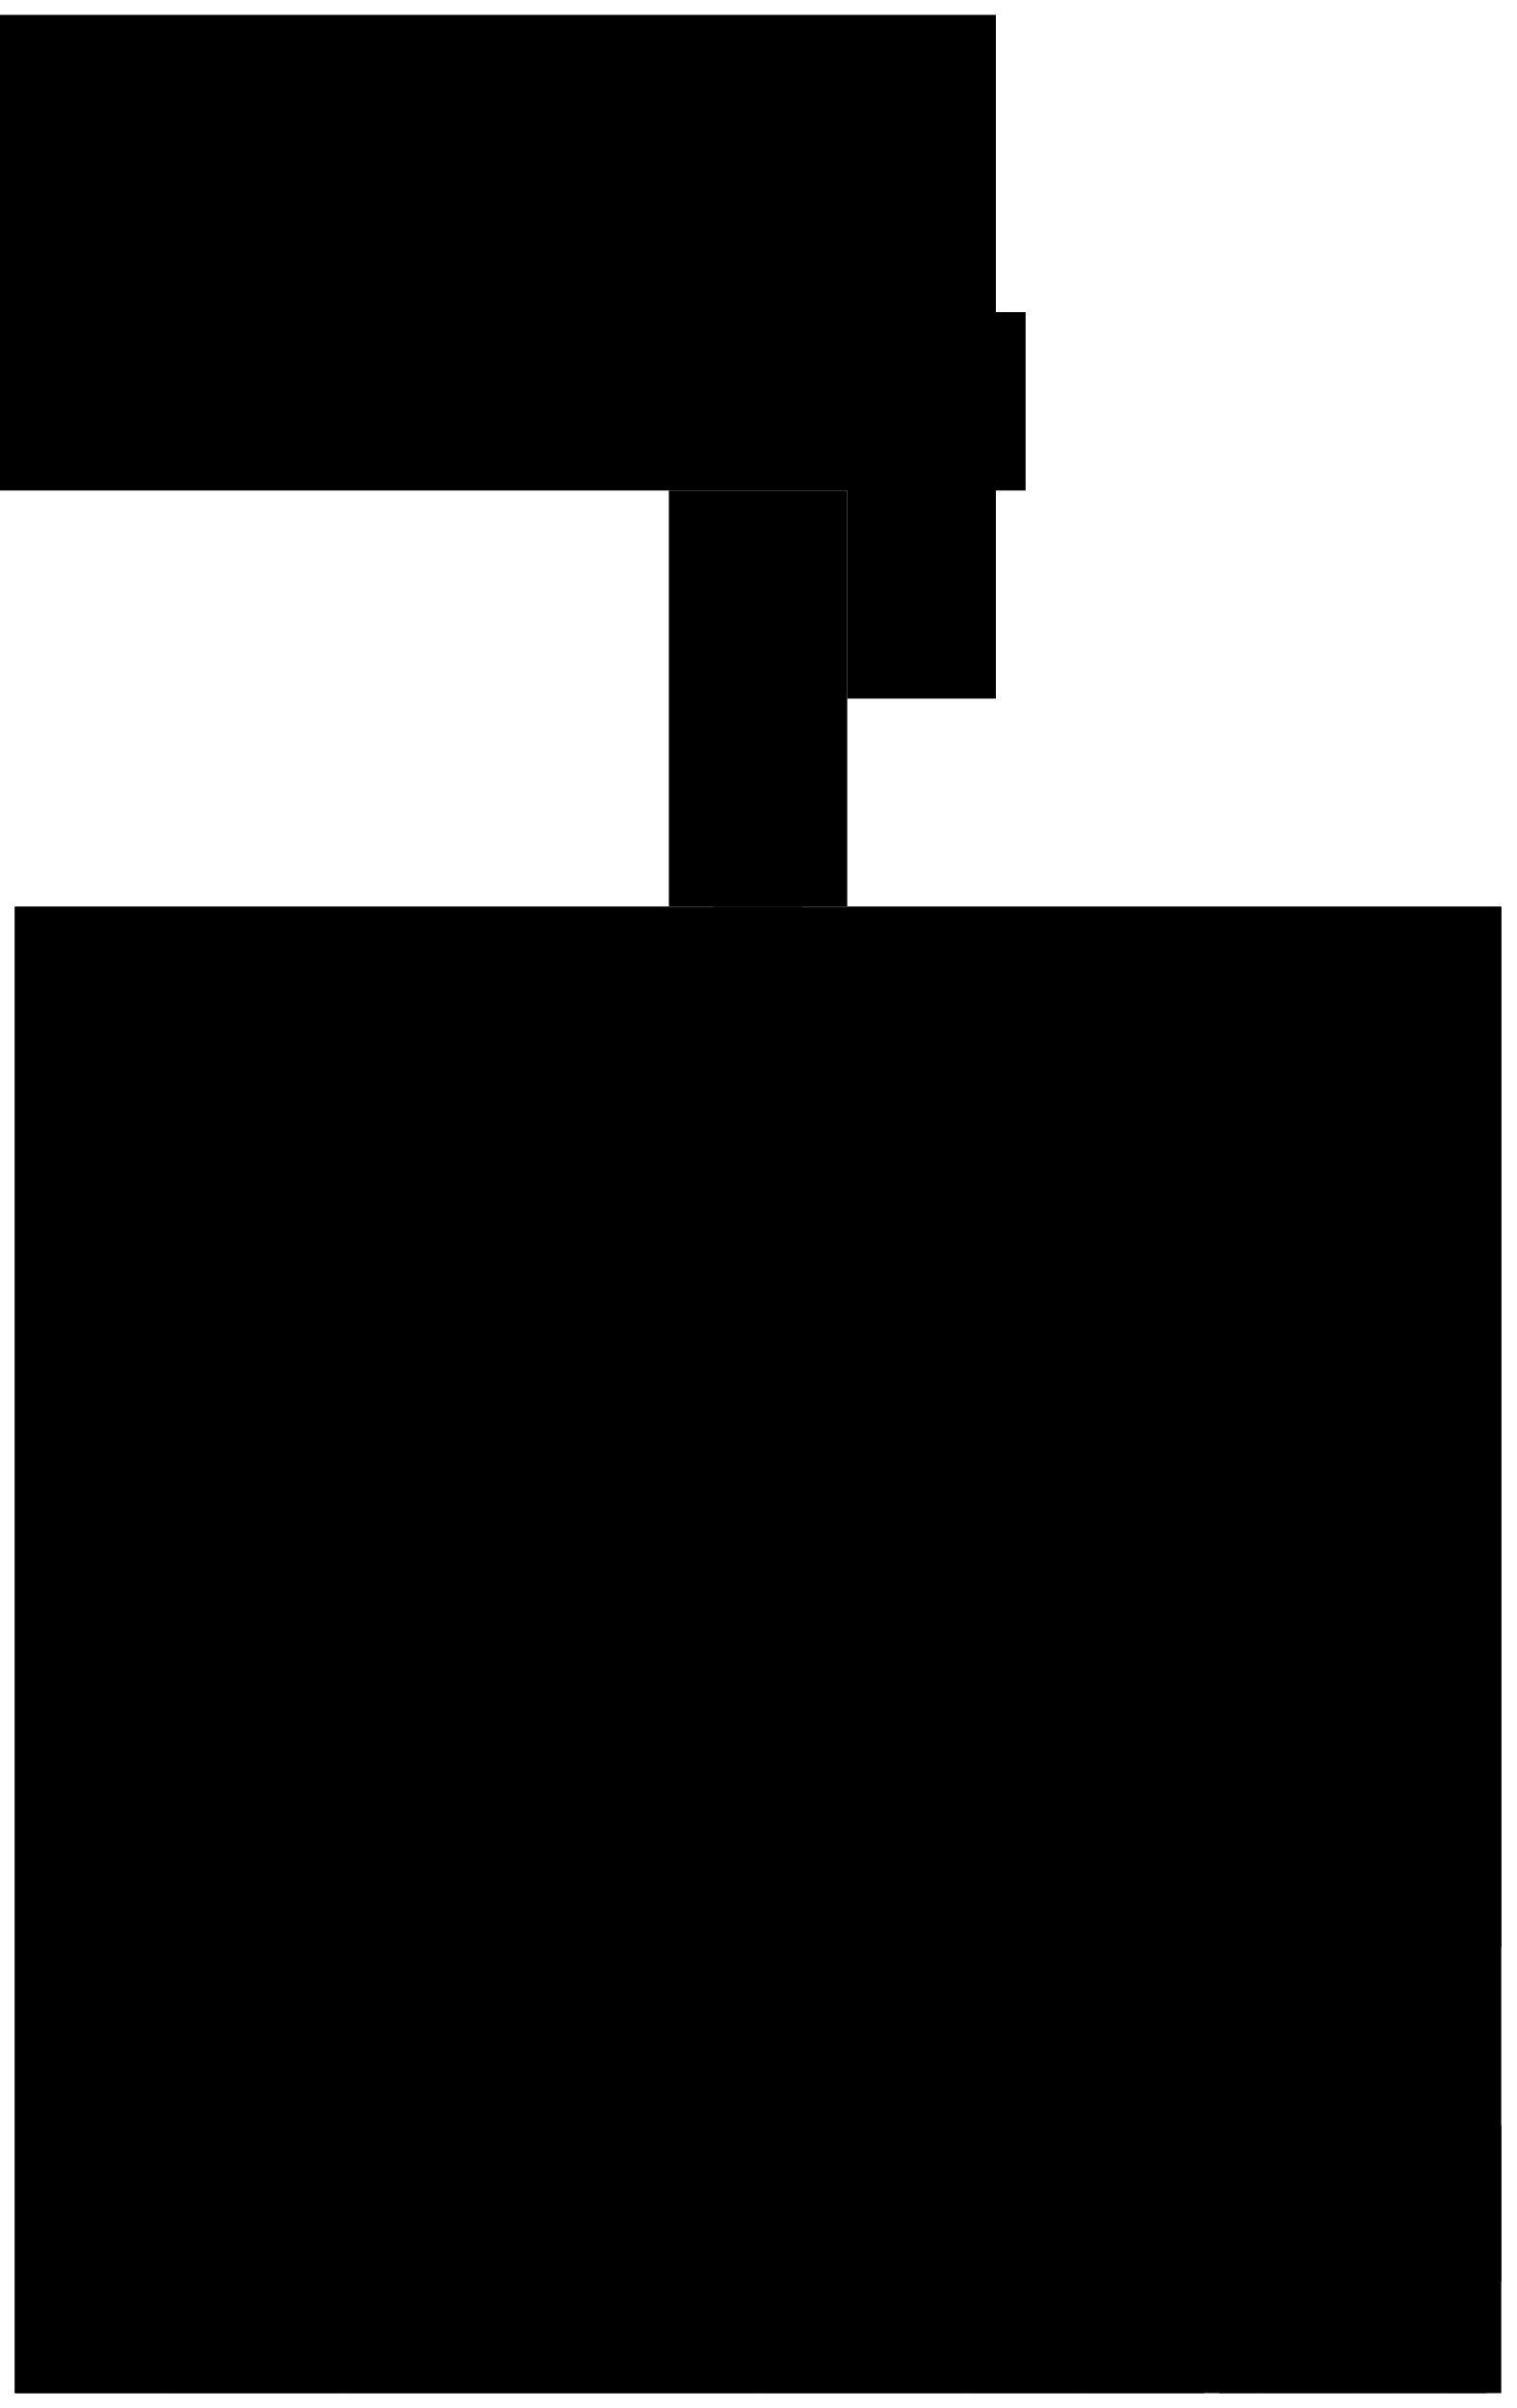
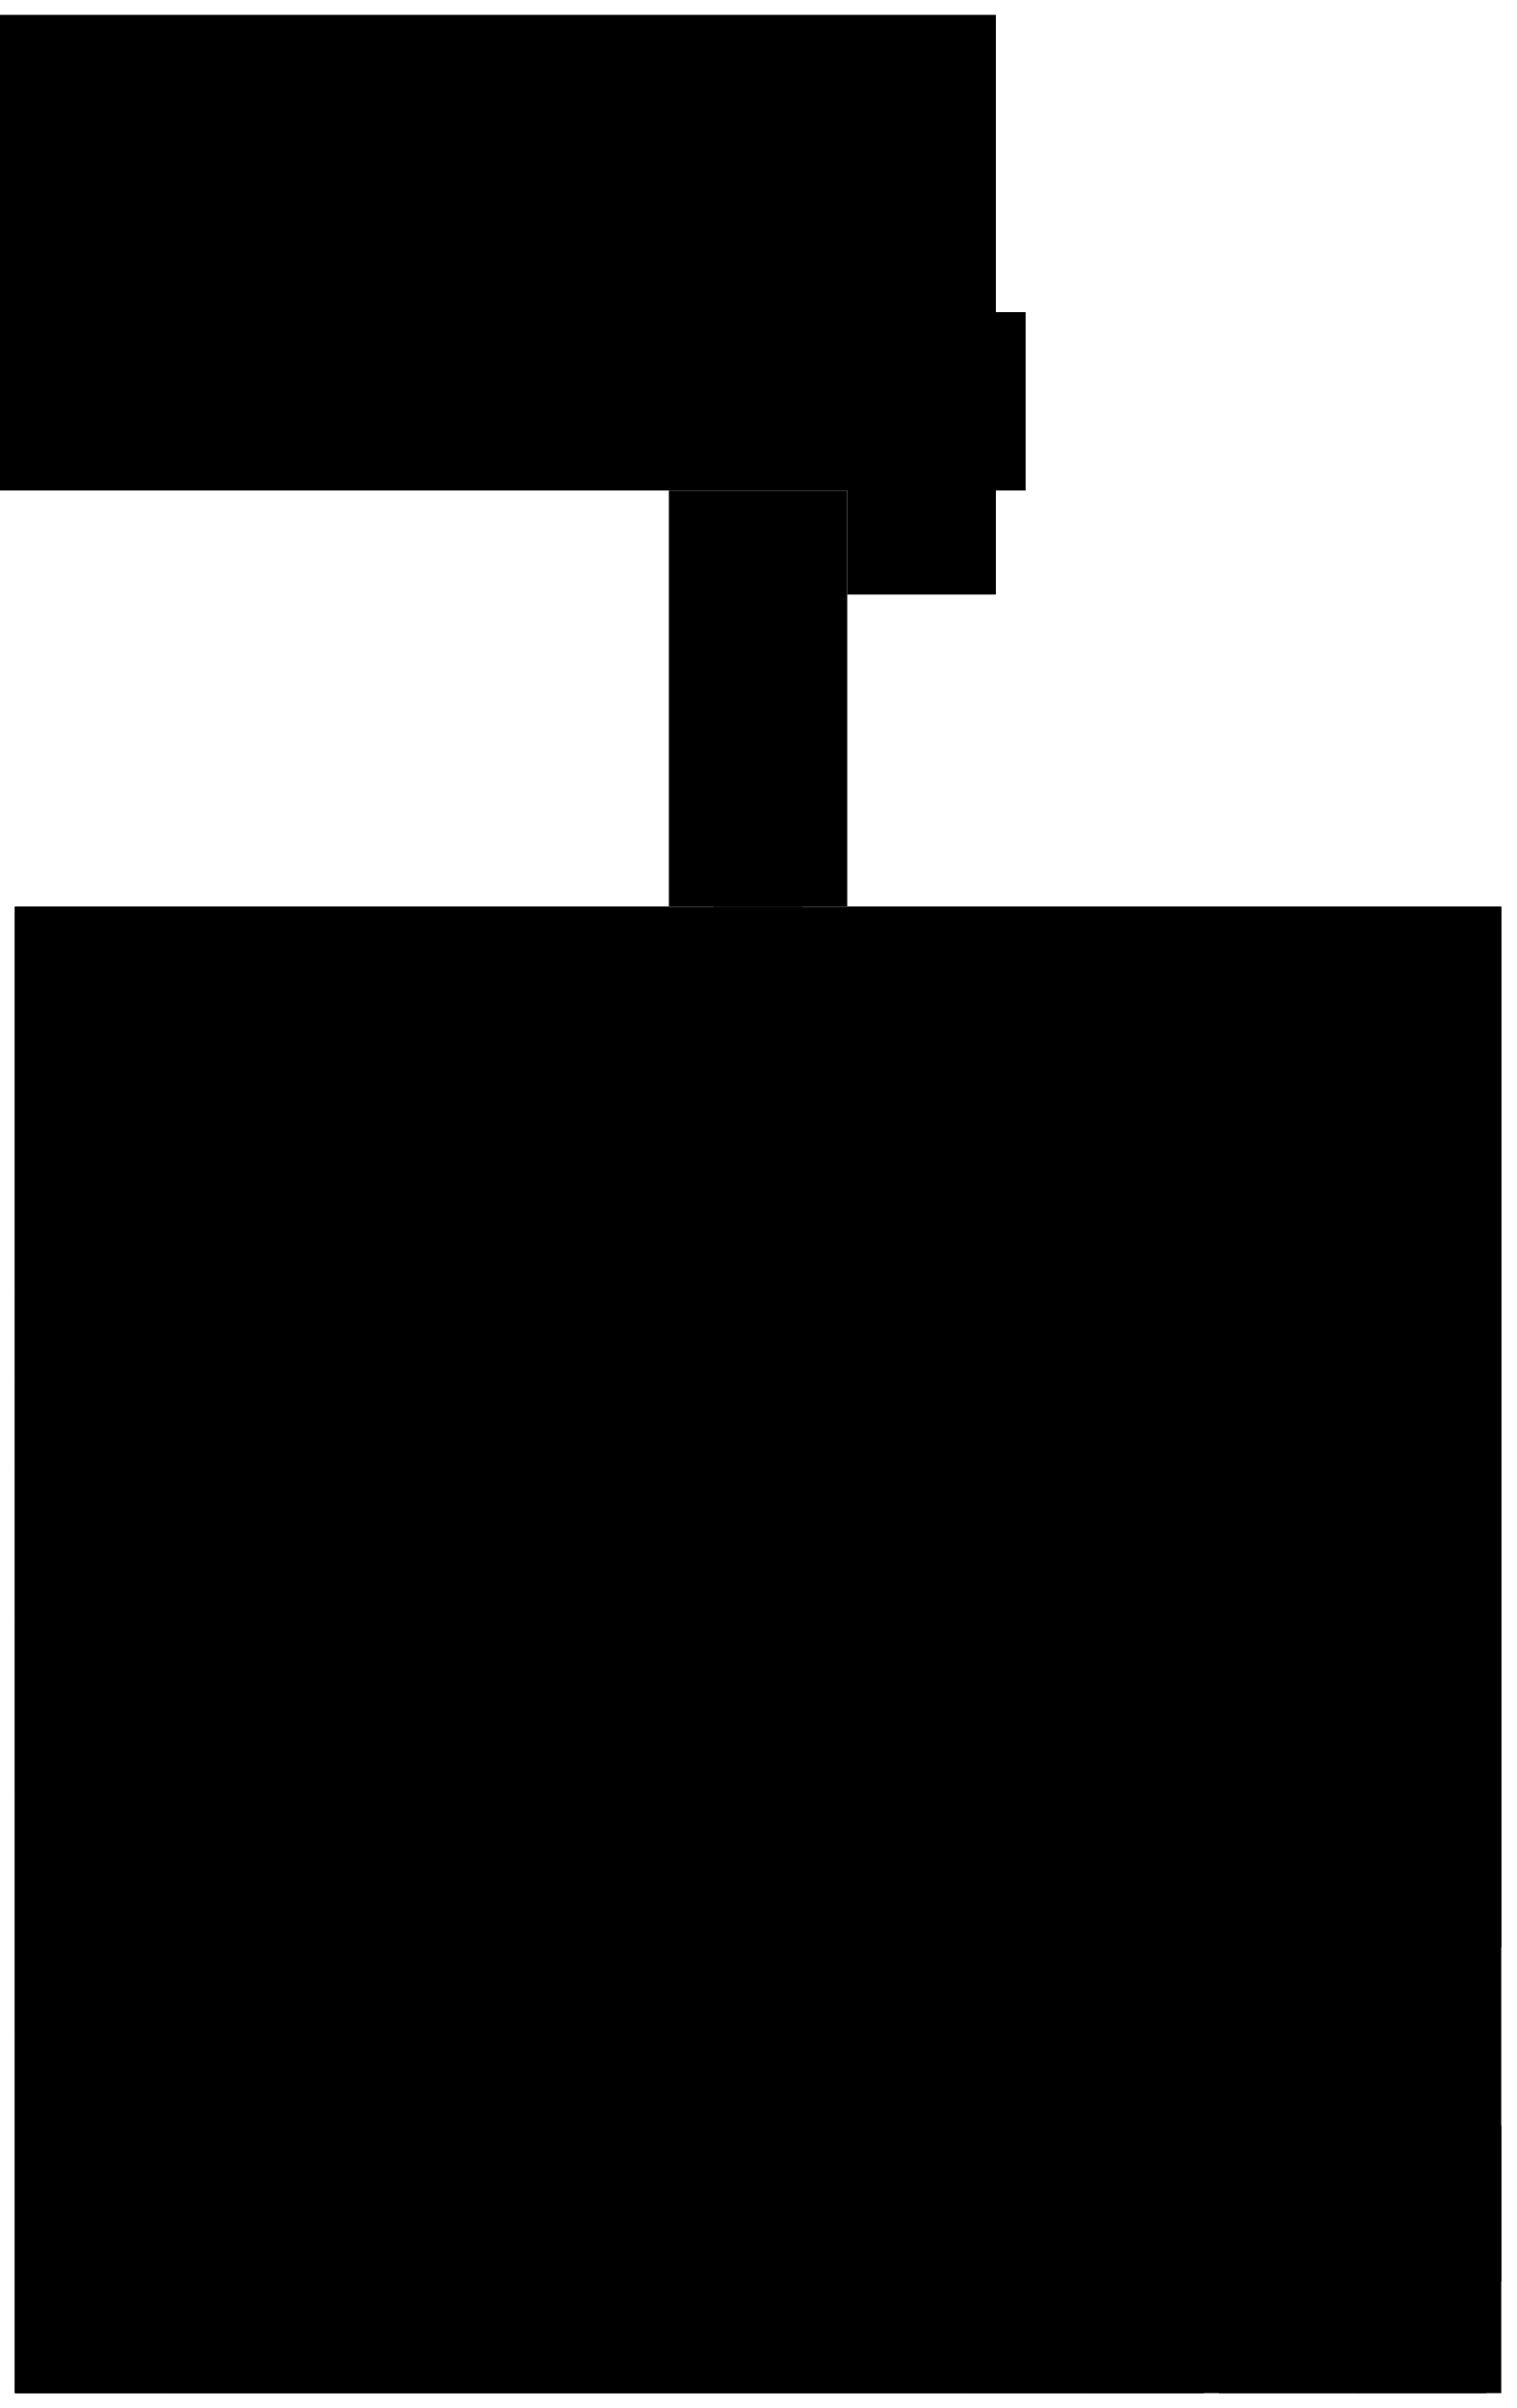
<svg xmlns="http://www.w3.org/2000/svg" xmlns:xlink="http://www.w3.org/1999/xlink" class="plan" viewBox="-5 -305 510 810" width="510" height="810">
  <def>
    <g id="door" class="door">
      <path d="M0 0 h 10" class="front" />
      <path d="M0 0 l 0 10 q 10 0 10 -10" class="arc" />
    </g>
    <g id="door2" class="door">
      <path d="M0 0 h 30" class="front" />
      <path d="M15 0 l 2 15 q14 0 13 -15" class="arc" />
      <path d="M15 0 l -2 15 q-14 0 -13 -15" class="arc" />
    </g>
    <g id="stairs" class="stairs" vector-effect="non-scaling-stroke">
      <rect x="0" y="0" width="40" height="40" />
      <rect x="19" y="0" width="2" height="30" class="midline" />
      <path d="M2 30 l8 -30 l8 30 m4 -30 l8 30 l8 -30" class="updown" />
      <path d="M0 10 h40 M0 20 h40 M0 30 h40" />
    </g>
    <g id="stairs2" class="stairs" vector-effect="non-scaling-stroke">
      <rect x="0" y="0" width="80" height="30" />
      <rect x="19" y="0" width="2" height="30" class="midline" />
      <rect x="59" y="0" width="2" height="30" class="midline" />
      <path d="M2 30 l8 -30 l8 30 m4-30 l18 30 l18 -30 m4 30 l8 -30 l8 30" class="updown" />
      <path d="M0 10 h80 M0 20 h80 M0 30 h80" />
    </g>
    <g id="stairs3" class="stairs" vector-effect="non-scaling-stroke">
      <rect x="0" y="0" width="80" height="40" />
      <path d="M2 30 l39 -30 l39 30" class="updown" />
      <path d="M0 10 h80 M0 20 h80 M0 30 h80" />
    </g>
  </def>
  <g class="m2 n-1">
-     <path d="M-50 -300 v160 h330 v70 h50 v-70 h10 v-60 h-10 v-100" />
+     <path d="M-50 -300 v160 h330 v35 h50 v-35 h10 v-60 h-10 v-100" />
    <rect x="220" y="-140" width="60" height="140" />
-     <text class="room-name" x="250" y="-170">M2</text>
+     <text x="250" y="-170">M2</text>
  </g>
-   <g class="guides">
+   <g class="walls ext">
    <rect x="0" y="0" width="500" height="500" />
-     <rect x="100" y="120" width="300" height="260" />
  </g>
  <g class="rooms">
    <g class="room" data-room-name="amphithéâtre Archimède amphitheatre Archimede" data-room-floor="-1">
      <rect x="170" y="250" width="230" height="130" />
      <text class="room-name" x="285" y="315">amphithéâtre<tspan x="285" dy="1em" class="main-name">Archimède</tspan>
      </text>
      <use xlink:href="#door2" transform="translate(400 270) rotate(90)" />
      <use xlink:href="#door2" transform="translate(400 330) rotate(90)" />
    </g>
    <g class="room" data-room-name="salle Lebesgue" data-room-floor="-1">
      <rect x="0" y="0" width="50" height="130" />
      <text class="room-name" x="25" y="65">salle<tspan x="25" dy="1em" class="main-name">Lebesgue</tspan>
      </text>
      <use xlink:href="#door" transform="translate(50 100) rotate(90)" />
    </g>
    <g class="room" data-room-name="salle Lie" data-room-floor="-1">
      <rect x="50" y="0" width="60" height="90" />
      <text class="room-name" x="80" y="45">salle<tspan x="80" dy="1em" class="main-name">Lie</tspan>
      </text>
      <use xlink:href="#door" transform="translate(60 90)  scale(1-1)" />
    </g>
    <g class="room" data-room-name="salle Newton" data-room-floor="-1">
      <rect x="110" y="0" width="110" height="90" />
      <text class="room-name" x="165" y="45">salle<tspan x="165" dy="1em" class="main-name">Newton</tspan>
      </text>
      <use xlink:href="#door" transform="translate(120 90)  scale(1-1)" />
      <use xlink:href="#door" transform="translate(210 90)  scale(-1)" />
    </g>
    <g class="room" data-room-name="salle Riemann" data-room-floor="-1">
      <rect x="280" y="0" width="60" height="90" />
      <text class="room-name" x="310" y="45">salle<tspan x="310" dy="1em" class="main-name">Riemann</tspan>
      </text>
      <use xlink:href="#door" transform="translate(290 90)  scale(1-1)" />
    </g>
    <g class="room" data-room-name="salle Weierstrass" data-room-floor="-1">
      <rect x="340" y="0" width="60" height="90" />
      <text class="room-name" x="370" y="45">salle<tspan x="370" dy="1em" class="main-name">Weierstrass</tspan>
      </text>
      <use xlink:href="#door" transform="translate(350 90)  scale(1-1)" />
    </g>
    <g class="room" data-room-name="sanitaires toilettes wc" data-room-floor="-1">
      <rect x="0" y="130" width="70" height="30" />
      <text class="room-name" x="35" y="145">sanitaires</text>
      <use xlink:href="#door" transform="translate(70 135) rotate(90)" />
    </g>
    <g class="room" data-room-name="sanitaires toilettes wc" data-room-floor="-1">
      <rect x="0" y="160" width="70" height="30" />
      <text class="room-name" x="35" y="175">sanitaires</text>
      <use xlink:href="#door" transform="translate(70 165) rotate(90)" />
    </g>
    <g class="room" data-room-name="salle Hilbert" data-room-floor="-1">
      <rect x="0" y="190" width="70" height="50" />
      <text class="room-name" x="35" y="215">salle<tspan x="35" dy="1em" class="main-name">Hilbert</tspan>
      </text>
      <use xlink:href="#door" transform="translate(70 210) rotate(90)" />
    </g>
    <g class="room" data-room-name="salle Euler" data-room-floor="-1">
      <rect x="0" y="240" width="70" height="60" />
      <text class="room-name" x="35" y="270">salle<tspan x="35" dy="1em" class="main-name">Euler</tspan>
      </text>
      <use xlink:href="#door" transform="translate(70 245) rotate(90)" />
    </g>
    <g class="room" data-room-name="salle de La Vallée Poussin Vallee dlvp" data-room-floor="-1">
      <rect x="0" y="300" width="70" height="80" />
      <text class="room-name" x="35" y="330">salle<tspan x="35" dy="1em" class="main-name">de La Vallée</tspan>
        <tspan x="35" dy="1em" class="main-name">Poussin</tspan>
      </text>
      <use xlink:href="#door" transform="translate(70 305) rotate(90)" />
+       <use xlink:href="#door" transform="translate(70 355) rotate(90)" />
    </g>
    <g class="room" data-room-name="salle Pascal" data-room-floor="-1">
      <rect x="0" y="380" width="50" height="120" />
      <text class="room-name" x="25" y="440">salle<tspan x="25" dy="1em" class="main-name">Pascal</tspan>
      </text>
-       <use xlink:href="#door" transform="translate(70 355) rotate(90)" />
      <use xlink:href="#door" transform="translate(50 385) rotate(90)" />
    </g>
    <g class="room" data-room-name="salle Fatou" data-room-floor="-1">
      <rect x="50" y="410" width="60" height="90" />
      <text class="room-name" x="80" y="455">salle<tspan x="80" dy="1em" class="main-name">Fatou</tspan>
      </text>
      <use xlink:href="#door" transform="translate(75 410)" />
    </g>
    <g class="room" data-room-name="salle Hermite" data-room-floor="-1">
      <rect x="110" y="410" width="70" height="90" />
      <text class="room-name" x="145" y="455">salle<tspan x="145" dy="1em" class="main-name">Hermite</tspan>
      </text>
      <use xlink:href="#door" transform="translate(120 410)" />
    </g>
    <g class="room" data-room-name="salle Hadamard" data-room-floor="-1">
      <rect x="180" y="410" width="70" height="90" />
      <text class="room-name" x="215" y="455">salle<tspan x="215" dy="1em" class="main-name">Hadamard</tspan>
      </text>
      <use xlink:href="#door" transform="translate(190 410)" />
      <use xlink:href="#door" transform="translate(230 410)" />
    </g>
    <g class="room" data-room-name="salle Demartres" data-room-floor="-1">
      <rect x="250" y="410" width="70" height="90" />
      <text class="room-name" x="285" y="455">salle<tspan x="285" dy="1em" class="main-name">Demartres</tspan>
      </text>
      <use xlink:href="#door" transform="translate(260 410)" />
    </g>
    <g class="room" data-room-name="sanitaires toilettes wc" data-room-floor="-1">
      <rect x="320" y="410" width="40" height="90" />
      <text class="room-name" x="340" y="455" transform="rotate(-90 340 455)">sanitaires</text>
      <use xlink:href="#door" transform="translate(335 410)" />
    </g>
    <g class="room" data-room-name="sanitaires toilettes wc" data-room-floor="-1">
      <rect x="360" y="410" width="40" height="90" />
      <text class="room-name" x="380" y="455" transform="rotate(-90 380 455)">sanitaires</text>
      <use xlink:href="#door" transform="translate(375 410)" />
    </g>
    <use xlink:href="#door2" transform="translate(235 0)" />
    <use xlink:href="#door2" transform="translate(435 500) rotate(180)" />
    <use xlink:href="#door2" transform="translate(465 500) rotate(180)" />
    <use xlink:href="#door2" transform="translate(495 500) rotate(180)" />
  </g>
  <g class="useless">
    <g class="room" data-room-name="">
      <rect x="100" y="120" width="300" height="130" />
    </g>
    <g class="room" data-room-name="">
      <rect x="100" y="310" width="70" height="70" />
    </g>
    <g class="room" data-room-name="">
      <path d="M400 0 h100 v350 h-40 v-100 h-30 v-160 h-30 z" />
    </g>
  </g>
  <g class="stairs">
    <use xlink:href="#stairs" transform="translate(220 40) scale(1.5 1.25)" />
    <use xlink:href="#stairs" transform="translate(100 260) scale(1.25 1.25)" />
    <use xlink:href="#stairs2" transform="translate(400 410) scale(1.25 1.75)" />
  </g>
</svg>
